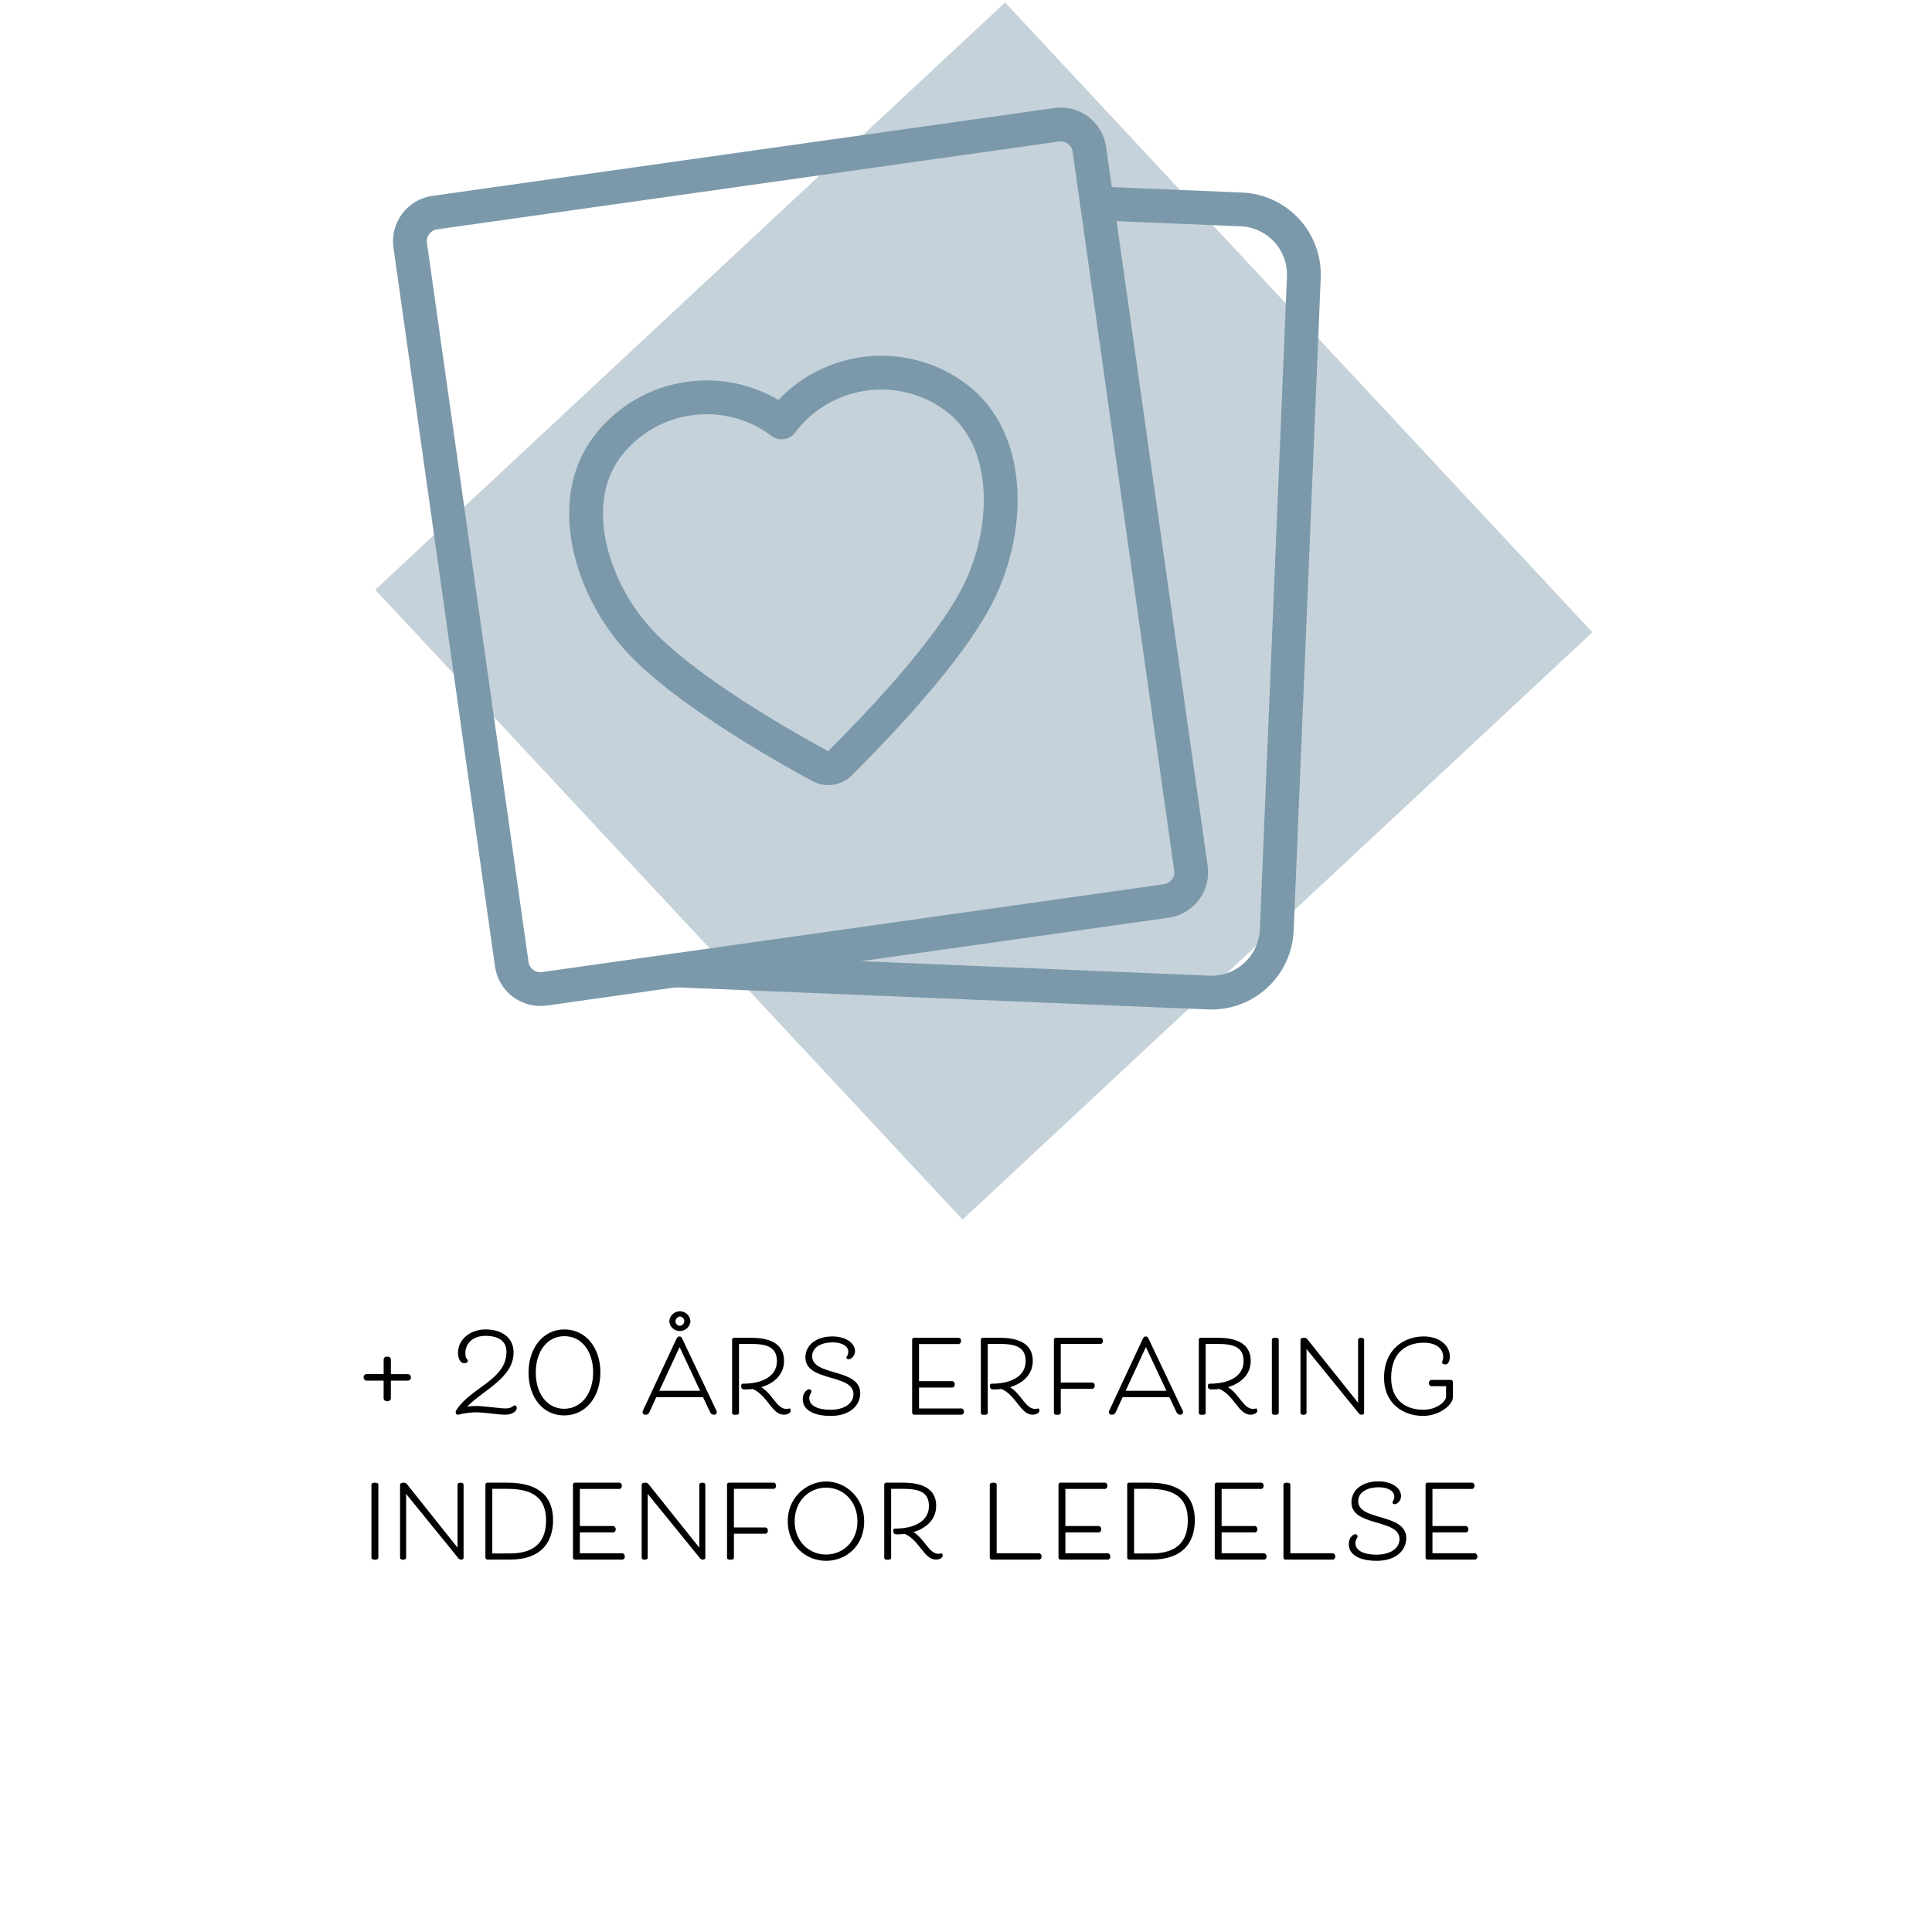
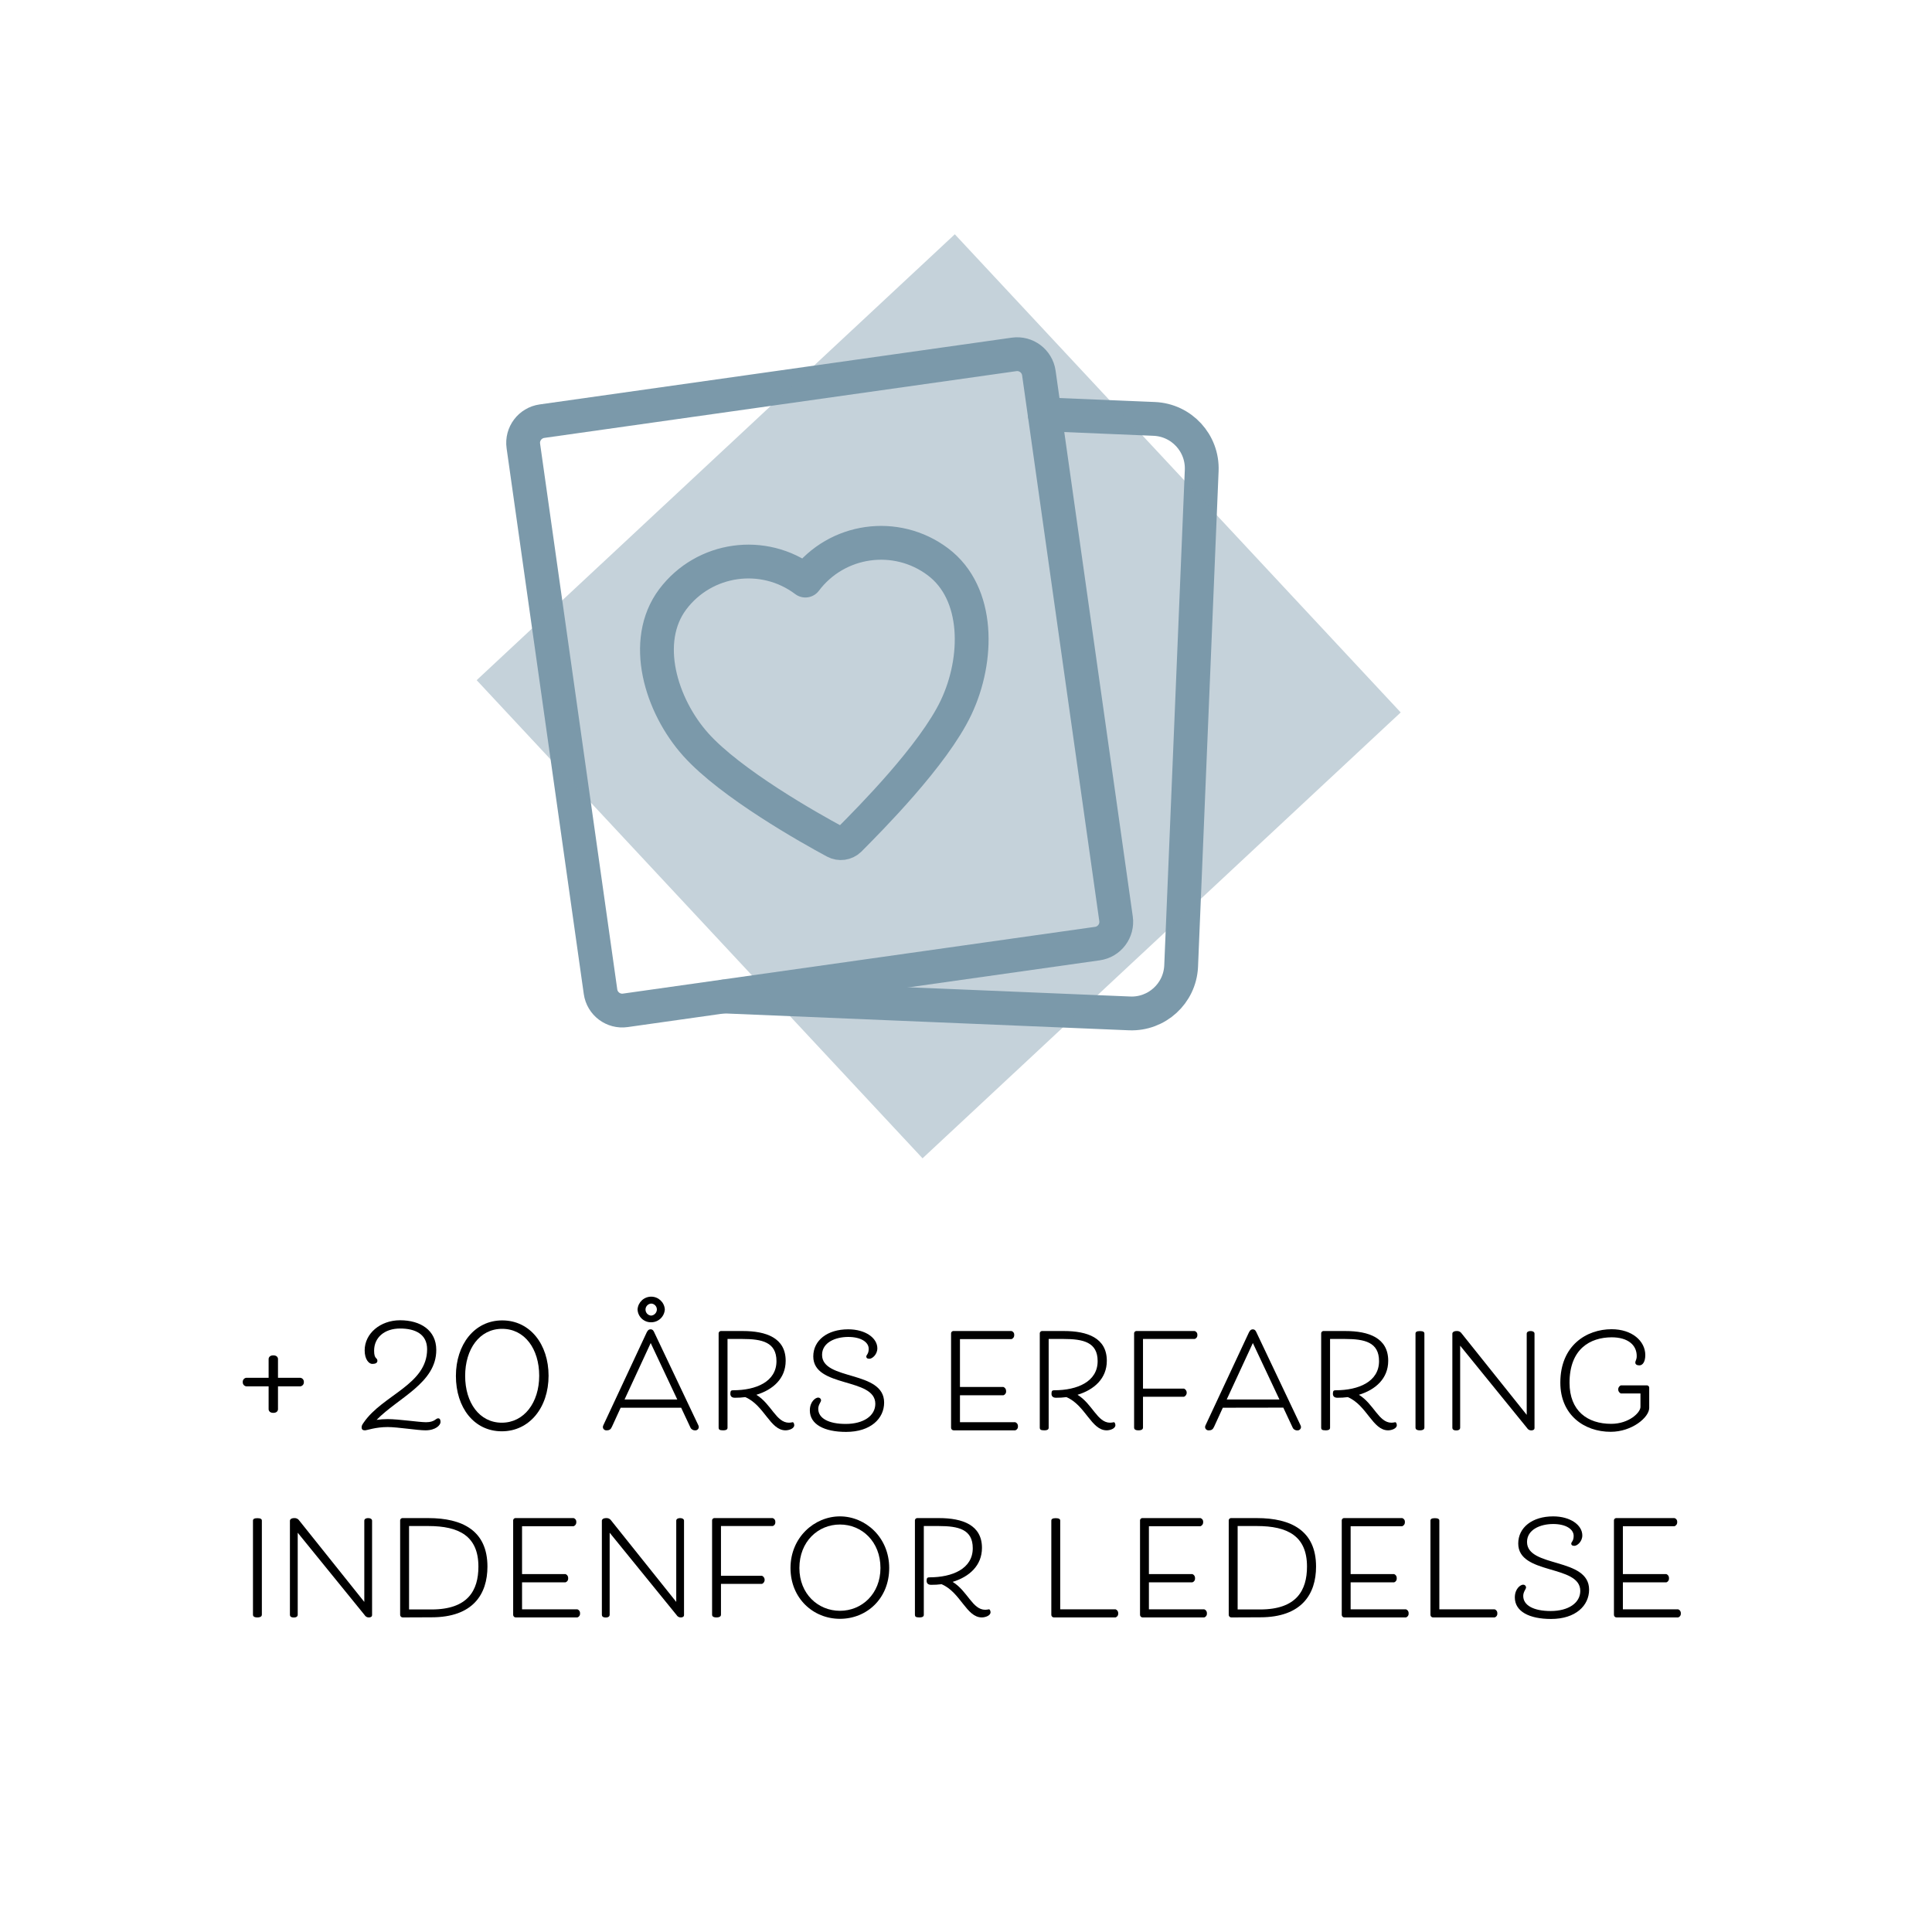
<svg xmlns="http://www.w3.org/2000/svg" id="Layer_1" data-name="Layer 1" width="800" height="800" viewBox="0 0 800 800">
  <defs>
    <style>.cls-1{fill:none;stroke:#7b99aa;stroke-linecap:round;stroke-linejoin:round;stroke-width:14px;}.cls-2{fill:#7b99aa;isolation:isolate;opacity:0.44;}</style>
  </defs>
  <g id="Group_2" data-name="Group 2">
-     <path id="Path_3" data-name="Path 3" class="cls-1" d="M454.23,84.22,514,86.72a27,27,0,0,1,25.89,28.13l-11.22,270.5A27.06,27.06,0,0,1,500.56,411l-221.13-9.2" />
-     <rect id="Rectangle_45" data-name="Rectangle 45" class="cls-1" x="189.49" y="68.25" width="284.02" height="324.6" rx="11.96" transform="translate(-28.99 48.63) rotate(-8.04)" />
-     <path id="Path_4" data-name="Path 4" class="cls-1" d="M396,164.69a51.67,51.67,0,0,0-72.35,10.21,51.66,51.66,0,0,0-72.34,10.22c-17.18,22.85-6.5,57.95,12.57,79.25s62.22,45.58,75.94,52.95a6.76,6.76,0,0,0,7.84-1.08c10.88-11,45.84-46,58.22-72.16S418.8,181.87,396,164.69Z" />
+     <path id="Path_3" data-name="Path 3" class="cls-1" d="M432.61,171.56l45.33,1.9a20.53,20.53,0,0,1,19.66,21.36l-8.52,205.35a20.52,20.52,0,0,1-21.3,19.46l-167.88-7" />
+     <rect id="Rectangle_45" data-name="Rectangle 45" class="cls-1" x="231.63" y="159.44" width="215.62" height="246.43" rx="9.08" transform="matrix(0.99, -0.14, 0.14, 0.99, -36.2, 50.25)" />
+     <path id="Path_4" data-name="Path 4" class="cls-1" d="M388.41,232.66a39.21,39.21,0,0,0-54.92,7.75,39.23,39.23,0,0,0-54.93,7.75c-13,17.36-4.93,44,9.55,60.17s47.23,34.6,57.65,40.2a5.12,5.12,0,0,0,5.95-.82c8.26-8.32,34.8-34.92,44.2-54.78S405.71,245.7,388.41,232.66Z" />
  </g>
-   <rect class="cls-2" x="229.08" y="74.7" width="356.6" height="356.6" transform="translate(-63.1 345.81) rotate(-43)" />
-   <path d="M151.71,571.7a1.32,1.32,0,0,1-1.15-1.41,1.27,1.27,0,0,1,1.15-1.34h7.15v-6.06s0-1.15,1.5-1.15,1.5,1.15,1.5,1.15V569H169a1.27,1.27,0,0,1,1.15,1.34A1.32,1.32,0,0,1,169,571.7h-7.15v7.35s0,1.15-1.5,1.15-1.5-1.15-1.5-1.15V571.7Z" />
-   <path d="M193.45,582.45a25.37,25.37,0,0,1,3.56-.25c3.55,0,10.1,1,12.3,1,2.8,0,3.1-1.25,3.9-1.25.65,0,.75.6.75,1.2,0,1-1.5,2.65-4.85,2.65-2.55,0-8.9-1-12.1-1a35.12,35.12,0,0,0-7.31,1q-1,0-1-.9c0-.45,0-.75.7-1.65,6.1-8.85,20.31-12.11,20.31-23.46,0-4.85-3.8-6.65-8.65-6.65-5,0-8.36,2.9-8.36,7.1,0,2.85,1,2.15,1,3.25,0,.7-.65,1-1.65,1s-2.4-1.4-2.4-4.35c0-5.45,5-9.65,11.36-9.65,6.55,0,11.65,3.2,11.65,9.5C212.66,570.59,200.36,575.35,193.45,582.45Z" />
-   <path d="M248.61,568.29c0,10.16-6.1,17.81-15,17.81s-14.76-7.6-14.76-17.76c0-10,5.9-17.85,14.86-17.85S248.61,558.24,248.61,568.29Zm-26.76.05c0,8.61,4.6,15,11.76,15s12-6.45,12-15.06-4.65-15-11.9-15S221.85,559.74,221.85,568.34Z" />
-   <path d="M271.75,578.55l-2.75,6c-.4.9-.75,1.25-1.75,1.25a1.09,1.09,0,0,1-1.2-1,1.36,1.36,0,0,1,.15-.65l13.85-29.66c.25-.5.55-1.1,1.3-1.1s1,.6,1.25,1.15l14.06,29.61a1.36,1.36,0,0,1,.15.65,1.09,1.09,0,0,1-1.2,1,1.56,1.56,0,0,1-1.51-.95l-3-6.3ZM273,575.9h16.9l-8.5-18.11ZM277.15,547a4.29,4.29,0,0,0,4.4,4.15A4.38,4.38,0,0,0,285.9,547a4.39,4.39,0,0,0-8.75,0Zm2.55,0a2,2,0,0,1,1.85-1.85,1.91,1.91,0,0,1,1.8,1.85,2,2,0,0,1-1.8,2A1.91,1.91,0,0,1,279.7,547Z" />
-   <path d="M326.9,583.2c.35,0,.5.65.5.95,0,1.1-1.7,1.65-2.8,1.65-5,0-6.8-8-12.9-10.65a26.89,26.89,0,0,1-3.35.2c-1.15,0-1.45-.65-1.45-1.31,0-.95.3-1.09.9-1.09,7.35,0,13.9-2.75,13.9-9.36,0-6.05-4.6-7.1-10.9-7.1H306V585c0,.5-.3.85-1.45.85s-1.4-.3-1.4-.85V554.79a.79.79,0,0,1,.85-.85h6.9c7.5,0,13.75,2.2,13.75,9.55,0,5.71-4.1,9.3-9.4,10.91,4.8,3,6.35,9,10.45,9A6.34,6.34,0,0,0,326.9,583.2Z" />
-   <path d="M343.9,583.75c5.7,0,9.5-2.6,9.5-6.46,0-8.5-19.9-5-19.9-15.2,0-5.15,4.5-8.7,11.2-8.7,5.55,0,9.35,2.8,9.35,6.1,0,2-1.65,3.35-2.55,3.35s-1-.35-1-.7c0-.6.75-.8.75-2.5,0-2.15-2.5-3.8-6.55-3.8-4.25,0-8.4,1.85-8.4,5.75,0,8.36,19.9,4.85,19.9,15.31,0,5.1-4.3,9.4-12.2,9.4-6.95,0-11.6-2.4-11.6-6.9,0-2.86,1.85-4.11,2.65-4.11a.91.91,0,0,1,.95.86c0,.6-.9,1.39-.9,2.75C335.1,582,338.45,583.75,343.9,583.75Z" />
-   <path d="M398.3,583.2a1.3,1.3,0,0,1,.85,1.3,1.23,1.23,0,0,1-.85,1.3H378.55a.81.81,0,0,1-.85-.85V554.79a.79.79,0,0,1,.85-.85H397.1a1.21,1.21,0,0,1,.85,1.25,1.33,1.33,0,0,1-.85,1.35H380.55V571.9H394.5a1.33,1.33,0,0,1,.85,1.35,1.23,1.23,0,0,1-.85,1.29H380.55v8.66Z" />
-   <path d="M429.9,583.2c.35,0,.5.65.5.95,0,1.1-1.7,1.65-2.8,1.65-5,0-6.8-8-12.9-10.65a26.89,26.89,0,0,1-3.35.2c-1.15,0-1.45-.65-1.45-1.31,0-.95.3-1.09.9-1.09,7.35,0,13.9-2.75,13.9-9.36,0-6.05-4.6-7.1-10.9-7.1H409V585c0,.5-.3.85-1.45.85s-1.4-.3-1.4-.85V554.79a.79.79,0,0,1,.85-.85h6.9c7.5,0,13.75,2.2,13.75,9.55,0,5.71-4.1,9.3-9.4,10.91,4.8,3,6.35,9,10.45,9A6.34,6.34,0,0,0,429.9,583.2Z" />
-   <path d="M439.25,585c0,.4-.3.85-1.45.85s-1.4-.45-1.4-.85V554.79a.79.79,0,0,1,.85-.85h18.6a1.21,1.21,0,0,1,.85,1.25,1.23,1.23,0,0,1-.85,1.3h-16.6v16h13.2a1.23,1.23,0,0,1,.85,1.3,1.22,1.22,0,0,1-.85,1.29h-13.2Z" />
-   <path d="M464.85,578.55l-2.75,6c-.4.9-.75,1.25-1.75,1.25a1.09,1.09,0,0,1-1.2-1,1.36,1.36,0,0,1,.15-.65l13.85-29.66c.25-.5.55-1.1,1.3-1.1s1,.6,1.25,1.15l14.05,29.61a1.36,1.36,0,0,1,.15.65,1.09,1.09,0,0,1-1.2,1,1.54,1.54,0,0,1-1.5-.95l-2.95-6.3Zm1.25-2.65H483l-8.5-18.11Z" />
-   <path d="M520.15,583.2c.35,0,.5.65.5.95,0,1.1-1.7,1.65-2.8,1.65-5,0-6.8-8-12.9-10.65a26.89,26.89,0,0,1-3.35.2c-1.15,0-1.45-.65-1.45-1.31,0-.95.3-1.09.9-1.09,7.35,0,13.9-2.75,13.9-9.36,0-6.05-4.6-7.1-10.9-7.1h-4.8V585c0,.5-.3.85-1.45.85s-1.4-.3-1.4-.85V554.79a.79.79,0,0,1,.85-.85h6.9c7.5,0,13.75,2.2,13.75,9.55,0,5.71-4.1,9.3-9.4,10.91,4.8,3,6.35,9,10.45,9A6.34,6.34,0,0,0,520.15,583.2Z" />
-   <path d="M529.5,585c0,.4-.3.85-1.45.85s-1.4-.45-1.4-.85V554.74c0-.45.35-.8,1.4-.8s1.45.3,1.45.8Z" />
-   <path d="M541.3,554.49l21.05,26.36V554.74c0-.35.35-.8,1.25-.8s1.25.45,1.25.8v30.31c0,.5-.4.75-1.05.75a1.53,1.53,0,0,1-1.35-.8L541,558.59V585c0,.4-.3.85-1.25.85s-1.25-.4-1.25-.85V554.79c0-.4.4-.85,1.4-.85A1.73,1.73,0,0,1,541.3,554.49Z" />
-   <path d="M576.05,570.54c0,9.06,5.8,13.21,13.35,13.21,5.7,0,9.4-3.6,9.4-5.4V574h-6.3a1.43,1.43,0,0,1,0-2.61h8.25a.82.82,0,0,1,.85.86v6.4c0,3-5.5,7.65-12.35,7.65-8.55,0-16.15-5.45-16.15-15.76,0-12,8.45-17.15,16.45-17.15,6.55,0,10.8,3.8,10.8,8.3,0,2.15-.85,3.3-1.9,3.3-.75,0-1.3-.3-1.3-.9s.45-.85.45-2.1c0-3.55-2.85-6-8.05-6C582.65,556,576.05,559.69,576.05,570.54Z" />
-   <path d="M156.66,645c0,.4-.3.85-1.45.85s-1.4-.45-1.4-.85V614.74c0-.45.35-.8,1.4-.8s1.45.3,1.45.8Z" />
-   <path d="M168.46,614.49l21,26.36V614.74c0-.35.35-.8,1.25-.8s1.25.45,1.25.8v30.31c0,.5-.4.75-1,.75a1.53,1.53,0,0,1-1.35-.8l-21.45-26.41V645c0,.4-.3.85-1.25.85s-1.25-.4-1.25-.85V614.79c0-.4.4-.85,1.4-.85A1.73,1.73,0,0,1,168.46,614.49Z" />
-   <path d="M201.85,645.8A.81.81,0,0,1,201,645V614.79a.79.79,0,0,1,.85-.85h8.21c10.9,0,18.95,4,18.95,15.56,0,8.85-4.65,16.3-17.9,16.3Zm9.26-2.55c11.6,0,15-6.1,15-13.75,0-9.86-6.3-13-16.05-13h-6.21v26.76Z" />
-   <path d="M257.86,643.2a1.3,1.3,0,0,1,.85,1.3,1.23,1.23,0,0,1-.85,1.3H238.1a.81.81,0,0,1-.85-.85V614.79a.79.79,0,0,1,.85-.85h18.56a1.21,1.21,0,0,1,.85,1.25,1.33,1.33,0,0,1-.85,1.35H240.1V631.9h14a1.33,1.33,0,0,1,.85,1.35,1.23,1.23,0,0,1-.85,1.29h-14v8.66Z" />
-   <path d="M268.5,614.49l21.06,26.36V614.74c0-.35.35-.8,1.25-.8s1.25.45,1.25.8v30.31c0,.5-.4.75-1.05.75a1.53,1.53,0,0,1-1.35-.8L268.2,618.59V645c0,.4-.3.85-1.25.85s-1.25-.4-1.25-.85V614.79c0-.4.4-.85,1.4-.85A1.73,1.73,0,0,1,268.5,614.49Z" />
-   <path d="M303.9,645c0,.4-.3.85-1.45.85s-1.4-.45-1.4-.85V614.79a.79.79,0,0,1,.85-.85h18.6a1.21,1.21,0,0,1,.85,1.25,1.23,1.23,0,0,1-.85,1.3H303.9v16h13.2a1.23,1.23,0,0,1,.85,1.3,1.22,1.22,0,0,1-.85,1.29H303.9Z" />
-   <path d="M326.2,630a16.15,16.15,0,0,1,15.85-16.56c8.2,0,15.8,6.75,15.8,16.56s-7.2,16.3-15.8,16.3S326.2,639.65,326.2,630Zm28.85,0c0-8.46-5.95-14-13-14s-13,5.5-13,14c0,8.3,6,13.7,13,13.7S355.05,638.25,355.05,630Z" />
-   <path d="M389.85,643.2c.35,0,.5.65.5.95,0,1.1-1.7,1.65-2.8,1.65-4.95,0-6.8-8-12.9-10.65a26.89,26.89,0,0,1-3.35.2c-1.15,0-1.45-.65-1.45-1.31,0-.95.3-1.09.9-1.09,7.35,0,13.9-2.75,13.9-9.36,0-6.05-4.6-7.1-10.9-7.1H369V645c0,.5-.3.85-1.45.85s-1.4-.3-1.4-.85V614.79a.79.79,0,0,1,.85-.85h6.9c7.5,0,13.75,2.2,13.75,9.55,0,5.71-4.1,9.3-9.4,10.91,4.8,3,6.35,9,10.45,9A6.34,6.34,0,0,0,389.85,643.2Z" />
-   <path d="M430.45,643.2a1.3,1.3,0,0,1,.85,1.3,1.23,1.23,0,0,1-.85,1.3H410.7a.81.81,0,0,1-.85-.85V614.74c0-.45.35-.8,1.4-.8s1.45.3,1.45.8V643.2Z" />
-   <path d="M458.9,643.2a1.3,1.3,0,0,1,.85,1.3,1.23,1.23,0,0,1-.85,1.3H439.15a.81.81,0,0,1-.85-.85V614.79a.79.79,0,0,1,.85-.85H457.7a1.21,1.21,0,0,1,.85,1.25,1.33,1.33,0,0,1-.85,1.35H441.15V631.9h14a1.33,1.33,0,0,1,.85,1.35,1.23,1.23,0,0,1-.85,1.29h-14v8.66Z" />
-   <path d="M467.6,645.8a.81.81,0,0,1-.85-.85V614.79a.79.79,0,0,1,.85-.85h8.2c10.9,0,18.95,4,18.95,15.56,0,8.85-4.65,16.3-17.9,16.3Zm9.25-2.55c11.6,0,15-6.1,15-13.75,0-9.86-6.3-13-16.05-13h-6.2v26.76Z" />
-   <path d="M523.6,643.2a1.3,1.3,0,0,1,.85,1.3,1.23,1.23,0,0,1-.85,1.3H503.85A.81.81,0,0,1,503,645V614.79a.79.79,0,0,1,.85-.85H522.4a1.21,1.21,0,0,1,.85,1.25,1.33,1.33,0,0,1-.85,1.35H505.85V631.9H519.8a1.33,1.33,0,0,1,.85,1.35,1.23,1.23,0,0,1-.85,1.29H505.85v8.66Z" />
-   <path d="M552.05,643.2a1.3,1.3,0,0,1,.85,1.3,1.23,1.23,0,0,1-.85,1.3H532.3a.81.81,0,0,1-.85-.85V614.74c0-.45.35-.8,1.4-.8s1.45.3,1.45.8V643.2Z" />
-   <path d="M570,643.75c5.7,0,9.5-2.6,9.5-6.46,0-8.5-19.9-5-19.9-15.2,0-5.15,4.5-8.7,11.2-8.7,5.55,0,9.35,2.8,9.35,6.1,0,2-1.65,3.35-2.55,3.35s-1-.35-1-.7c0-.6.75-.8.75-2.5,0-2.15-2.5-3.8-6.55-3.8-4.25,0-8.4,1.85-8.4,5.75,0,8.36,19.9,4.85,19.9,15.31,0,5.1-4.3,9.4-12.2,9.4-7,0-11.6-2.4-11.6-6.9,0-2.86,1.85-4.11,2.65-4.11a.91.91,0,0,1,1,.86c0,.6-.9,1.39-.9,2.75C561.2,642,564.55,643.75,570,643.75Z" />
-   <path d="M610.9,643.2a1.3,1.3,0,0,1,.85,1.3,1.23,1.23,0,0,1-.85,1.3H591.15a.81.81,0,0,1-.85-.85V614.79a.79.79,0,0,1,.85-.85H609.7a1.21,1.21,0,0,1,.85,1.25,1.33,1.33,0,0,1-.85,1.35H593.15V631.9h14a1.33,1.33,0,0,1,.85,1.35,1.23,1.23,0,0,1-.85,1.29h-14v8.66Z" />
+   <rect class="cls-2" x="253.33" y="152.95" width="270.72" height="270.72" transform="translate(-92.21 342.55) rotate(-43)" />
+   <path d="M102,574.06a1.68,1.68,0,0,1-1.48-1.8,1.66,1.66,0,0,1,1.48-1.75h9.23V562.7s0-1.48,1.94-1.48,1.94,1.48,1.94,1.48v7.81h9.23a1.66,1.66,0,0,1,1.48,1.75,1.68,1.68,0,0,1-1.48,1.8h-9.23v9.5s0,1.48-1.94,1.48-1.94-1.48-1.94-1.48v-9.5Z" />
+   <path d="M155.94,587.94a33.28,33.28,0,0,1,4.59-.32c4.58,0,13,1.29,15.88,1.29,3.61,0,4-1.61,5-1.61.84,0,1,.77,1,1.55,0,1.22-1.94,3.42-6.26,3.42-3.29,0-11.49-1.36-15.62-1.36-5.1,0-8.53,1.36-9.43,1.36s-1.36-.39-1.36-1.16c0-.58.07-1,.91-2.13,7.87-11.43,26.21-15.63,26.21-30.28,0-6.26-4.91-8.59-11.17-8.59-6.52,0-10.78,3.75-10.78,9.17,0,3.68,1.36,2.78,1.36,4.2,0,.9-.84,1.29-2.14,1.29S151,563,151,559.15c0-7,6.52-12.46,14.65-12.46,8.46,0,15,4.13,15,12.27C180.73,572.64,164.85,578.78,155.94,587.94Z" />
+   <path d="M227.15,569.67c0,13.11-7.88,23-19.37,23s-19-9.82-19-22.92c0-12.91,7.61-23,19.17-23S227.15,556.7,227.15,569.67Zm-34.54.07c0,11.1,5.94,19.37,15.17,19.37s15.49-8.33,15.49-19.44-6-19.43-15.36-19.43S192.61,558.63,192.61,569.74Z" />
+   <path d="M257,582.91l-3.55,7.75c-.51,1.16-1,1.61-2.26,1.61a1.41,1.41,0,0,1-1.55-1.29,1.7,1.7,0,0,1,.2-.84l17.88-38.28c.32-.65.71-1.42,1.68-1.42s1.29.77,1.61,1.48l18.14,38.22a1.7,1.7,0,0,1,.2.84,1.4,1.4,0,0,1-1.55,1.29,2,2,0,0,1-1.94-1.23l-3.81-8.13Zm1.62-3.42h21.82l-11-23.37ZM264,542.17a5.54,5.54,0,0,0,5.68,5.36,5.66,5.66,0,0,0,5.61-5.36,5.66,5.66,0,0,0-11.29,0Zm3.29,0a2.52,2.52,0,0,1,2.39-2.39,2.46,2.46,0,0,1,2.32,2.39,2.6,2.6,0,0,1-2.32,2.59A2.47,2.47,0,0,1,267.3,542.17Z" />
+   <path d="M328.24,588.91c.45,0,.64.84.64,1.23,0,1.42-2.19,2.13-3.61,2.13-6.39,0-8.78-10.39-16.66-13.75a33,33,0,0,1-4.32.26c-1.49,0-1.87-.84-1.87-1.68,0-1.23.38-1.42,1.16-1.42,9.49,0,17.94-3.55,17.94-12.07,0-7.82-5.93-9.17-14.07-9.17h-6.2v36.73c0,.65-.38,1.1-1.87,1.1s-1.81-.39-1.81-1.1V552.24a1,1,0,0,1,1.1-1.09h8.91c9.68,0,17.75,2.84,17.75,12.33,0,7.36-5.29,12-12.13,14.07,6.19,3.81,8.2,11.56,13.49,11.56A8,8,0,0,0,328.24,588.91Z" />
+   <path d="M350.19,589.62c7.36,0,12.26-3.35,12.26-8.33,0-11-25.69-6.52-25.69-19.62,0-6.65,5.81-11.23,14.46-11.23,7.16,0,12.07,3.61,12.07,7.87,0,2.58-2.13,4.33-3.29,4.33-1,0-1.29-.45-1.29-.91,0-.77,1-1,1-3.22,0-2.78-3.23-4.91-8.46-4.91-5.49,0-10.85,2.39-10.85,7.42,0,10.79,25.7,6.27,25.7,19.76,0,6.58-5.55,12.14-15.76,12.14-9,0-15-3.1-15-8.91,0-3.68,2.39-5.3,3.42-5.3a1.17,1.17,0,0,1,1.23,1.1c0,.77-1.17,1.81-1.17,3.55C338.82,587.3,343.15,589.62,350.19,589.62Z" />
+   <path d="M420.42,588.91a1.69,1.69,0,0,1,1.1,1.68,1.6,1.6,0,0,1-1.1,1.68h-25.5a1.06,1.06,0,0,1-1.1-1.1V552.24a1,1,0,0,1,1.1-1.09h23.95a1.55,1.55,0,0,1,1.1,1.61,1.71,1.71,0,0,1-1.1,1.74H397.5v19.82h18a1.73,1.73,0,0,1,1.1,1.75,1.58,1.58,0,0,1-1.1,1.67h-18v11.17Z" />
+   <path d="M461.22,588.91c.45,0,.64.84.64,1.23,0,1.42-2.19,2.13-3.61,2.13-6.39,0-8.78-10.39-16.66-13.75a33,33,0,0,1-4.32.26c-1.49,0-1.87-.84-1.87-1.68,0-1.23.38-1.42,1.16-1.42,9.49,0,17.95-3.55,17.95-12.07,0-7.82-5.94-9.17-14.08-9.17h-6.2v36.73c0,.65-.38,1.1-1.87,1.1s-1.81-.39-1.81-1.1V552.24a1,1,0,0,1,1.1-1.09h8.91c9.68,0,17.75,2.84,17.75,12.33,0,7.36-5.29,12-12.13,14.07,6.19,3.81,8.2,11.56,13.49,11.56A8,8,0,0,0,461.22,588.91Z" />
+   <path d="M473.29,591.17c0,.52-.39,1.1-1.87,1.1s-1.81-.58-1.81-1.1V552.24a1,1,0,0,1,1.1-1.09h24a1.55,1.55,0,0,1,1.1,1.61,1.6,1.6,0,0,1-1.1,1.68H473.29V575h17a1.83,1.83,0,0,1,0,3.36h-17Z" />
+   <path d="M506.34,582.91l-3.55,7.75c-.52,1.16-1,1.61-2.26,1.61A1.41,1.41,0,0,1,499,591a1.7,1.7,0,0,1,.2-.84l17.88-38.28c.32-.65.71-1.42,1.68-1.42s1.29.77,1.61,1.48l18.14,38.22a1.7,1.7,0,0,1,.2.84,1.41,1.41,0,0,1-1.55,1.29A2,2,0,0,1,535.2,591l-3.81-8.13Zm1.62-3.42h21.82l-11-23.37Z" />
+   <path d="M577.74,588.91c.45,0,.65.84.65,1.23,0,1.42-2.2,2.13-3.62,2.13-6.39,0-8.78-10.39-16.66-13.75a33,33,0,0,1-4.32.26c-1.49,0-1.87-.84-1.87-1.68,0-1.23.38-1.42,1.16-1.42,9.49,0,17.95-3.55,17.95-12.07,0-7.82-5.94-9.17-14.08-9.17h-6.2v36.73c0,.65-.38,1.1-1.87,1.1s-1.81-.39-1.81-1.1V552.24a1,1,0,0,1,1.1-1.09h8.91c9.68,0,17.75,2.84,17.75,12.33,0,7.36-5.29,12-12.13,14.07,6.2,3.81,8.2,11.56,13.49,11.56A8,8,0,0,0,577.74,588.91Z" />
+   <path d="M589.81,591.17c0,.52-.39,1.1-1.87,1.1s-1.81-.58-1.81-1.1v-39c0-.58.45-1,1.81-1s1.87.38,1.87,1Z" />
+   <path d="M605,551.86l27.18,34v-33.7c0-.45.46-1,1.62-1s1.61.58,1.61,1V591.3c0,.65-.51,1-1.35,1a2,2,0,0,1-1.75-1l-27.69-34.09v34c0,.52-.39,1.1-1.62,1.1s-1.61-.52-1.61-1.1V552.24c0-.51.52-1.09,1.81-1.09A2.2,2.2,0,0,1,605,551.86Z" />
+   <path d="M649.91,572.58c0,11.69,7.49,17,17.24,17,7.36,0,12.13-4.65,12.13-7V577h-8.13a1.83,1.83,0,0,1,0-3.35H681.8a1,1,0,0,1,1.1,1.09V583c0,3.87-7.1,9.88-15.95,9.88-11,0-20.85-7-20.85-20.34,0-15.49,10.91-22.14,21.24-22.14,8.46,0,13.94,4.9,13.94,10.71,0,2.78-1.09,4.26-2.45,4.26-1,0-1.68-.38-1.68-1.16s.58-1.1.58-2.71c0-4.58-3.68-7.75-10.39-7.75C658.43,553.79,649.91,558.57,649.91,572.58Z" />
+   <path d="M108.43,668.64c0,.51-.39,1.1-1.87,1.1s-1.81-.59-1.81-1.1v-39c0-.58.45-1,1.81-1s1.87.39,1.87,1Z" />
+   <path d="M123.67,629.32l27.18,34v-33.7c0-.45.45-1,1.61-1s1.61.58,1.61,1v39.13c0,.64-.51,1-1.35,1a2,2,0,0,1-1.75-1l-27.69-34.08v34c0,.51-.39,1.1-1.62,1.1s-1.61-.52-1.61-1.1V629.71c0-.52.52-1.1,1.81-1.1A2.27,2.27,0,0,1,123.67,629.32Z" />
+   <path d="M166.79,669.74a1.06,1.06,0,0,1-1.1-1.1V629.71a1,1,0,0,1,1.1-1.1h10.59c14.07,0,24.46,5.17,24.46,20.08,0,11.43-6,21-23.11,21Zm11.94-3.3c15,0,19.37-7.87,19.37-17.75,0-12.72-8.14-16.79-20.72-16.79h-8v34.54Z" />
+   <path d="M239.09,666.38a1.67,1.67,0,0,1,1.1,1.68,1.6,1.6,0,0,1-1.1,1.68h-25.5a1.06,1.06,0,0,1-1.1-1.1V629.71a1,1,0,0,1,1.1-1.1h23.95a1.56,1.56,0,0,1,1.1,1.62,1.71,1.71,0,0,1-1.1,1.74H216.17v19.82h18a1.71,1.71,0,0,1,1.1,1.74,1.6,1.6,0,0,1-1.1,1.68h-18v11.17Z" />
+   <path d="M252.84,629.32l27.18,34v-33.7c0-.45.45-1,1.61-1s1.61.58,1.61,1v39.13c0,.64-.51,1-1.35,1a2,2,0,0,1-1.74-1l-27.7-34.08v34c0,.51-.39,1.1-1.61,1.1s-1.62-.52-1.62-1.1V629.71c0-.52.52-1.1,1.81-1.1A2.24,2.24,0,0,1,252.84,629.32Z" />
+   <path d="M298.54,668.64c0,.51-.39,1.1-1.87,1.1s-1.81-.59-1.81-1.1V629.71a1,1,0,0,1,1.1-1.1h24a1.56,1.56,0,0,1,1.09,1.62A1.58,1.58,0,0,1,320,631.9H298.54v20.6h17a1.84,1.84,0,0,1,0,3.36h-17Z" />
+   <path d="M327.33,649.27c0-12.65,9.88-21.37,20.47-21.37s20.4,8.72,20.4,21.37-9.3,21.05-20.4,21.05S327.33,661.79,327.33,649.27Zm37.25,0c0-10.91-7.68-18-16.78-18s-16.79,7.1-16.79,18C331,660,338.76,667,347.8,667S364.58,660,364.58,649.27Z" />
+   <path d="M409.51,666.38c.45,0,.65.84.65,1.22,0,1.43-2.2,2.14-3.62,2.14-6.39,0-8.78-10.4-16.65-13.75a33.09,33.09,0,0,1-4.33.25c-1.48,0-1.87-.84-1.87-1.68,0-1.22.39-1.42,1.16-1.42,9.49,0,17.95-3.55,17.95-12.07,0-7.81-5.94-9.17-14.08-9.17h-6.19v36.74c0,.64-.39,1.1-1.88,1.1s-1.8-.39-1.8-1.1V629.71a1,1,0,0,1,1.09-1.1h8.91c9.69,0,17.76,2.84,17.76,12.33,0,7.36-5.3,12-12.14,14.08,6.2,3.81,8.2,11.55,13.49,11.55A8.35,8.35,0,0,0,409.51,666.38Z" />
+   <path d="M461.93,666.38a1.67,1.67,0,0,1,1.1,1.68,1.6,1.6,0,0,1-1.1,1.68h-25.5a1.06,1.06,0,0,1-1.1-1.1v-39c0-.58.45-1,1.81-1s1.87.39,1.87,1v36.74Z" />
+   <path d="M498.66,666.38a1.67,1.67,0,0,1,1.1,1.68,1.6,1.6,0,0,1-1.1,1.68h-25.5a1.06,1.06,0,0,1-1.1-1.1V629.71a1,1,0,0,1,1.1-1.1h23.95a1.56,1.56,0,0,1,1.1,1.62,1.71,1.71,0,0,1-1.1,1.74H475.74v19.82h18a1.71,1.71,0,0,1,1.1,1.74,1.6,1.6,0,0,1-1.1,1.68h-18v11.17Z" />
+   <path d="M509.89,669.74a1.06,1.06,0,0,1-1.1-1.1V629.71a1,1,0,0,1,1.1-1.1h10.59c14.07,0,24.47,5.17,24.47,20.08,0,11.43-6,21-23.12,21Zm11.94-3.3c15,0,19.37-7.87,19.37-17.75,0-12.72-8.13-16.79-20.72-16.79h-8v34.54Z" />
+   <path d="M582.19,666.38a1.67,1.67,0,0,1,1.1,1.68,1.6,1.6,0,0,1-1.1,1.68h-25.5a1.06,1.06,0,0,1-1.1-1.1V629.71a1,1,0,0,1,1.1-1.1h23.95a1.56,1.56,0,0,1,1.1,1.62,1.71,1.71,0,0,1-1.1,1.74H559.27v19.82h18a1.71,1.71,0,0,1,1.09,1.74,1.59,1.59,0,0,1-1.09,1.68h-18v11.17Z" />
+   <path d="M618.92,666.38a1.67,1.67,0,0,1,1.1,1.68,1.6,1.6,0,0,1-1.1,1.68h-25.5a1.06,1.06,0,0,1-1.1-1.1v-39c0-.58.46-1,1.81-1s1.87.39,1.87,1v36.74Z" />
+   <path d="M642.1,667.09c7.36,0,12.26-3.36,12.26-8.33,0-11-25.69-6.52-25.69-19.62,0-6.65,5.81-11.24,14.46-11.24,7.17,0,12.07,3.62,12.07,7.88,0,2.58-2.13,4.32-3.29,4.32-1,0-1.29-.45-1.29-.9,0-.78,1-1,1-3.23,0-2.77-3.23-4.91-8.46-4.91-5.49,0-10.85,2.39-10.85,7.43,0,10.78,25.7,6.26,25.7,19.75,0,6.59-5.55,12.14-15.75,12.14-9,0-15-3.1-15-8.91,0-3.68,2.39-5.29,3.42-5.29a1.17,1.17,0,0,1,1.23,1.1c0,.77-1.17,1.8-1.17,3.55C630.73,664.76,635.06,667.09,642.1,667.09Z" />
+   <path d="M694.9,666.38a1.67,1.67,0,0,1,1.1,1.68,1.6,1.6,0,0,1-1.1,1.68H669.4a1.06,1.06,0,0,1-1.1-1.1V629.71a1,1,0,0,1,1.1-1.1h24a1.56,1.56,0,0,1,1.1,1.62,1.71,1.71,0,0,1-1.1,1.74H672v19.82h18a1.71,1.71,0,0,1,1.09,1.74,1.59,1.59,0,0,1-1.09,1.68H672v11.17Z" />
</svg>
